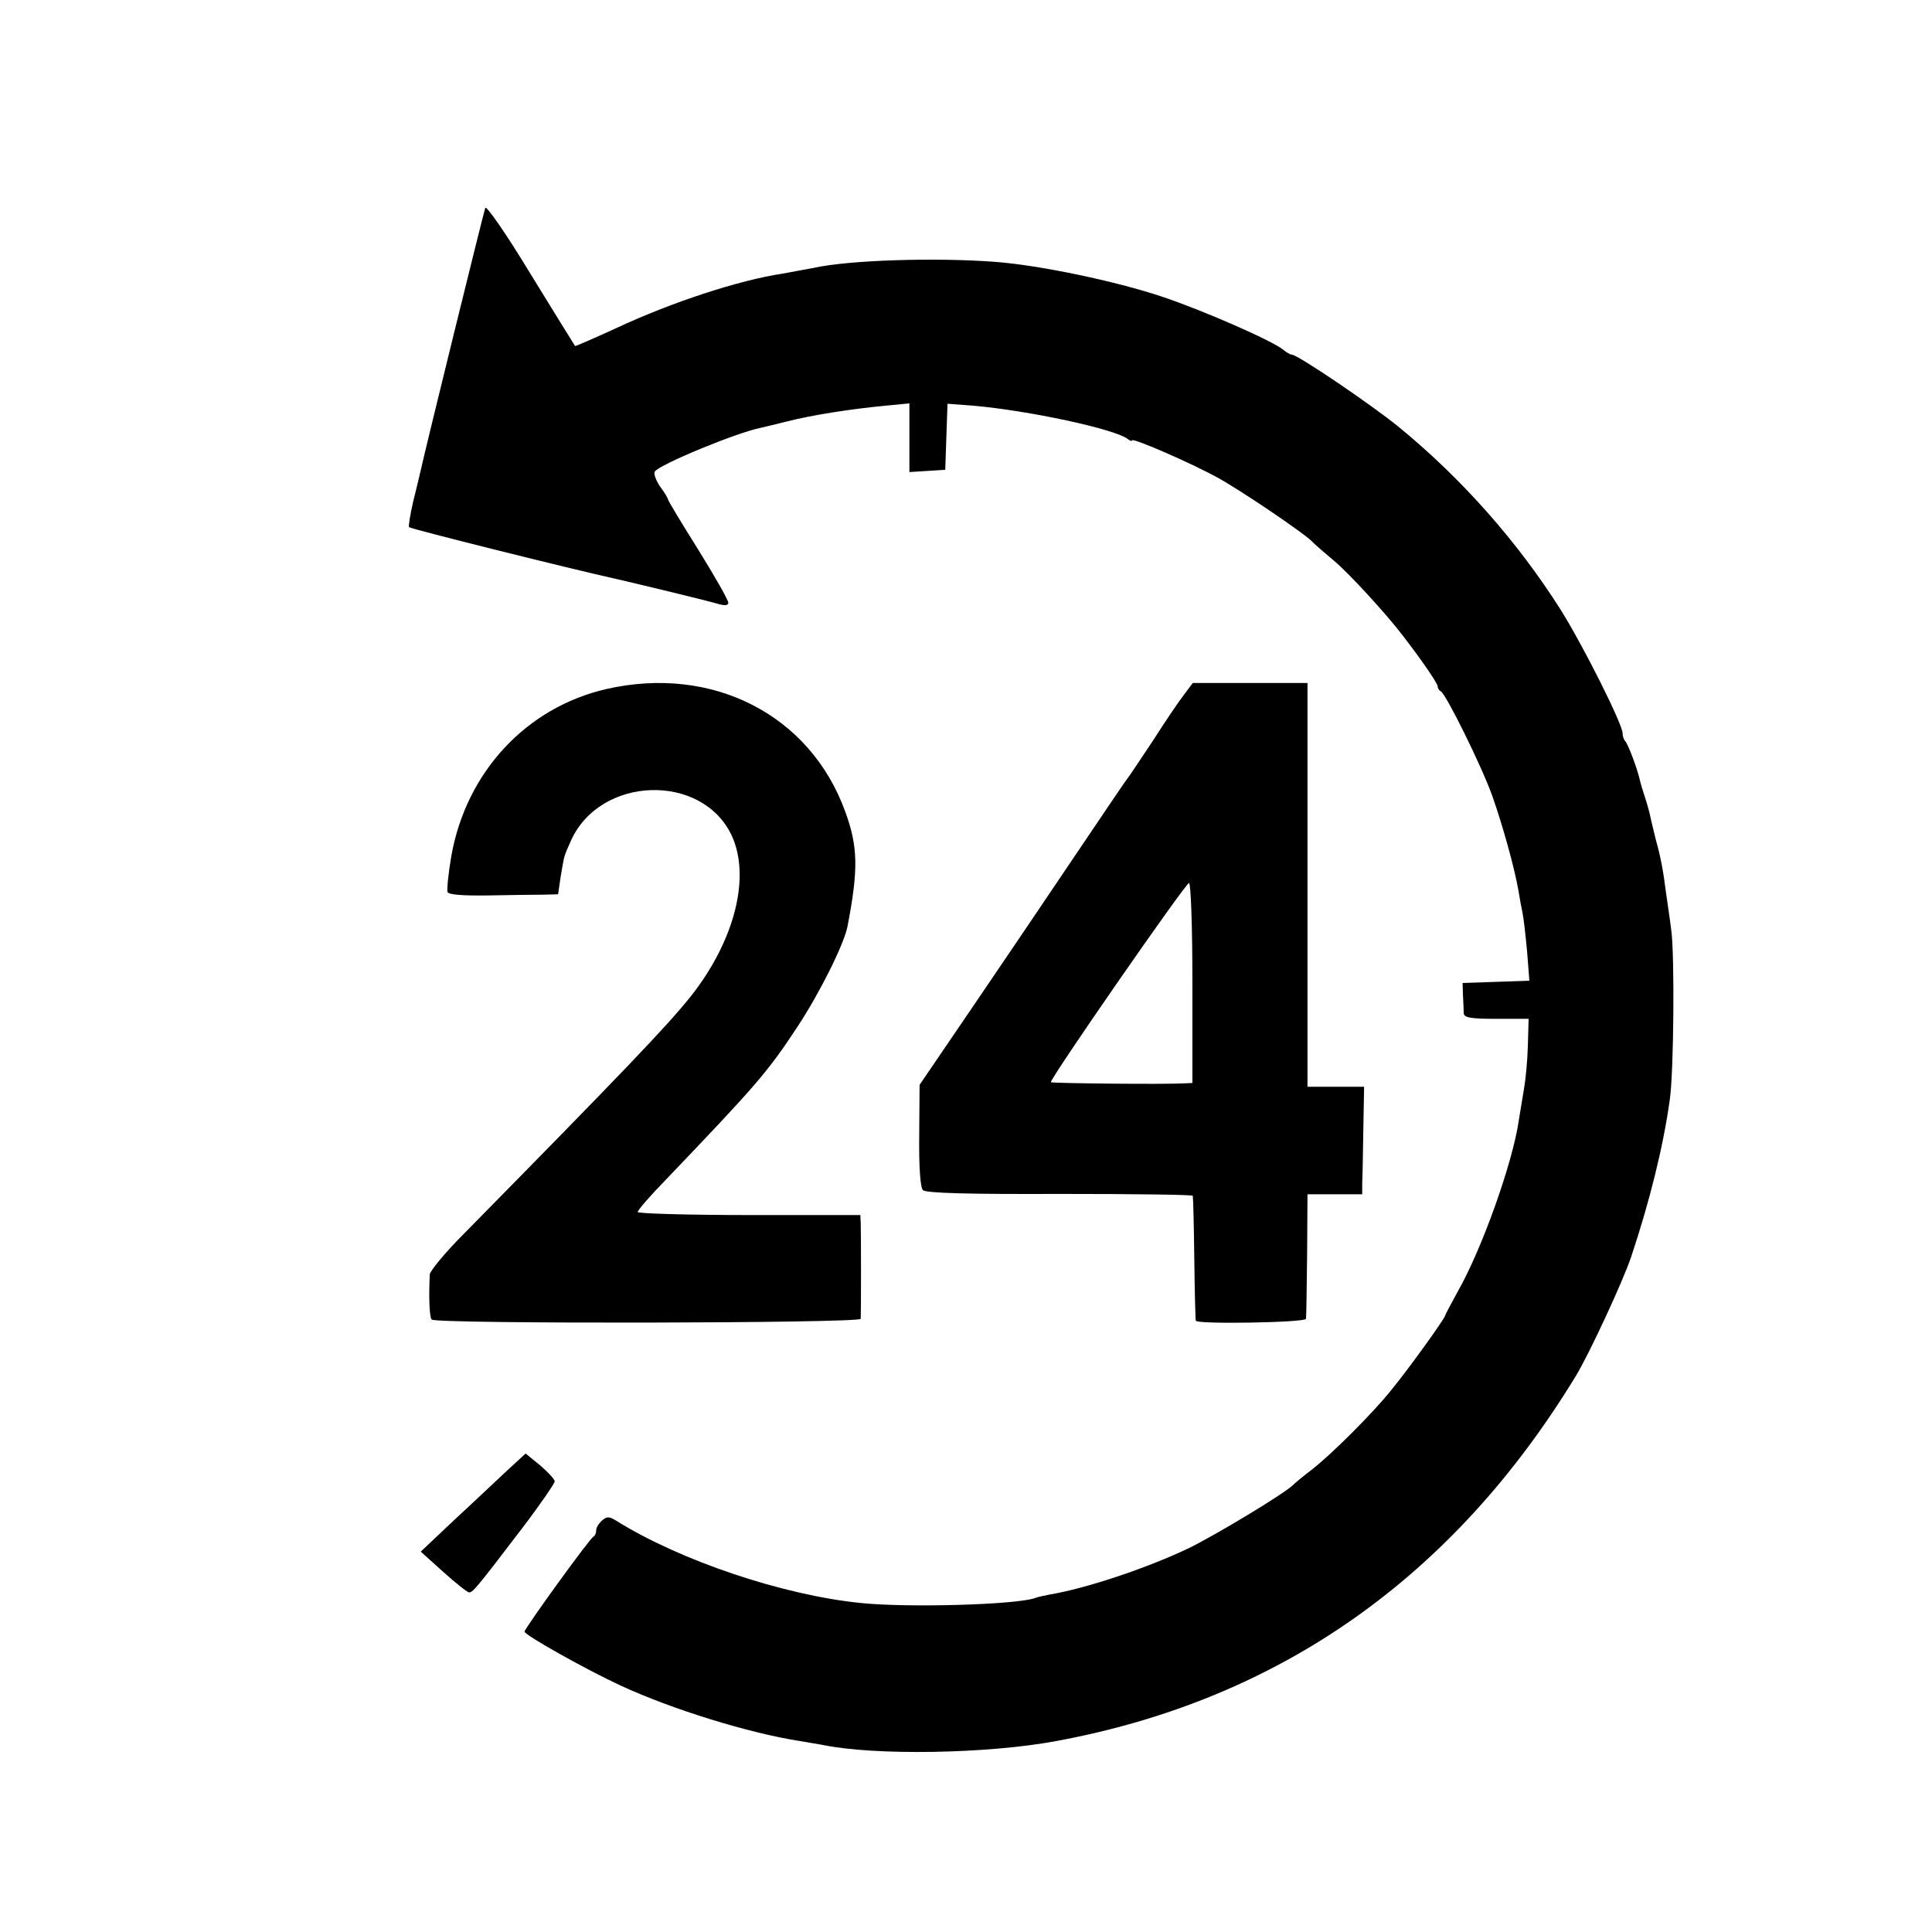
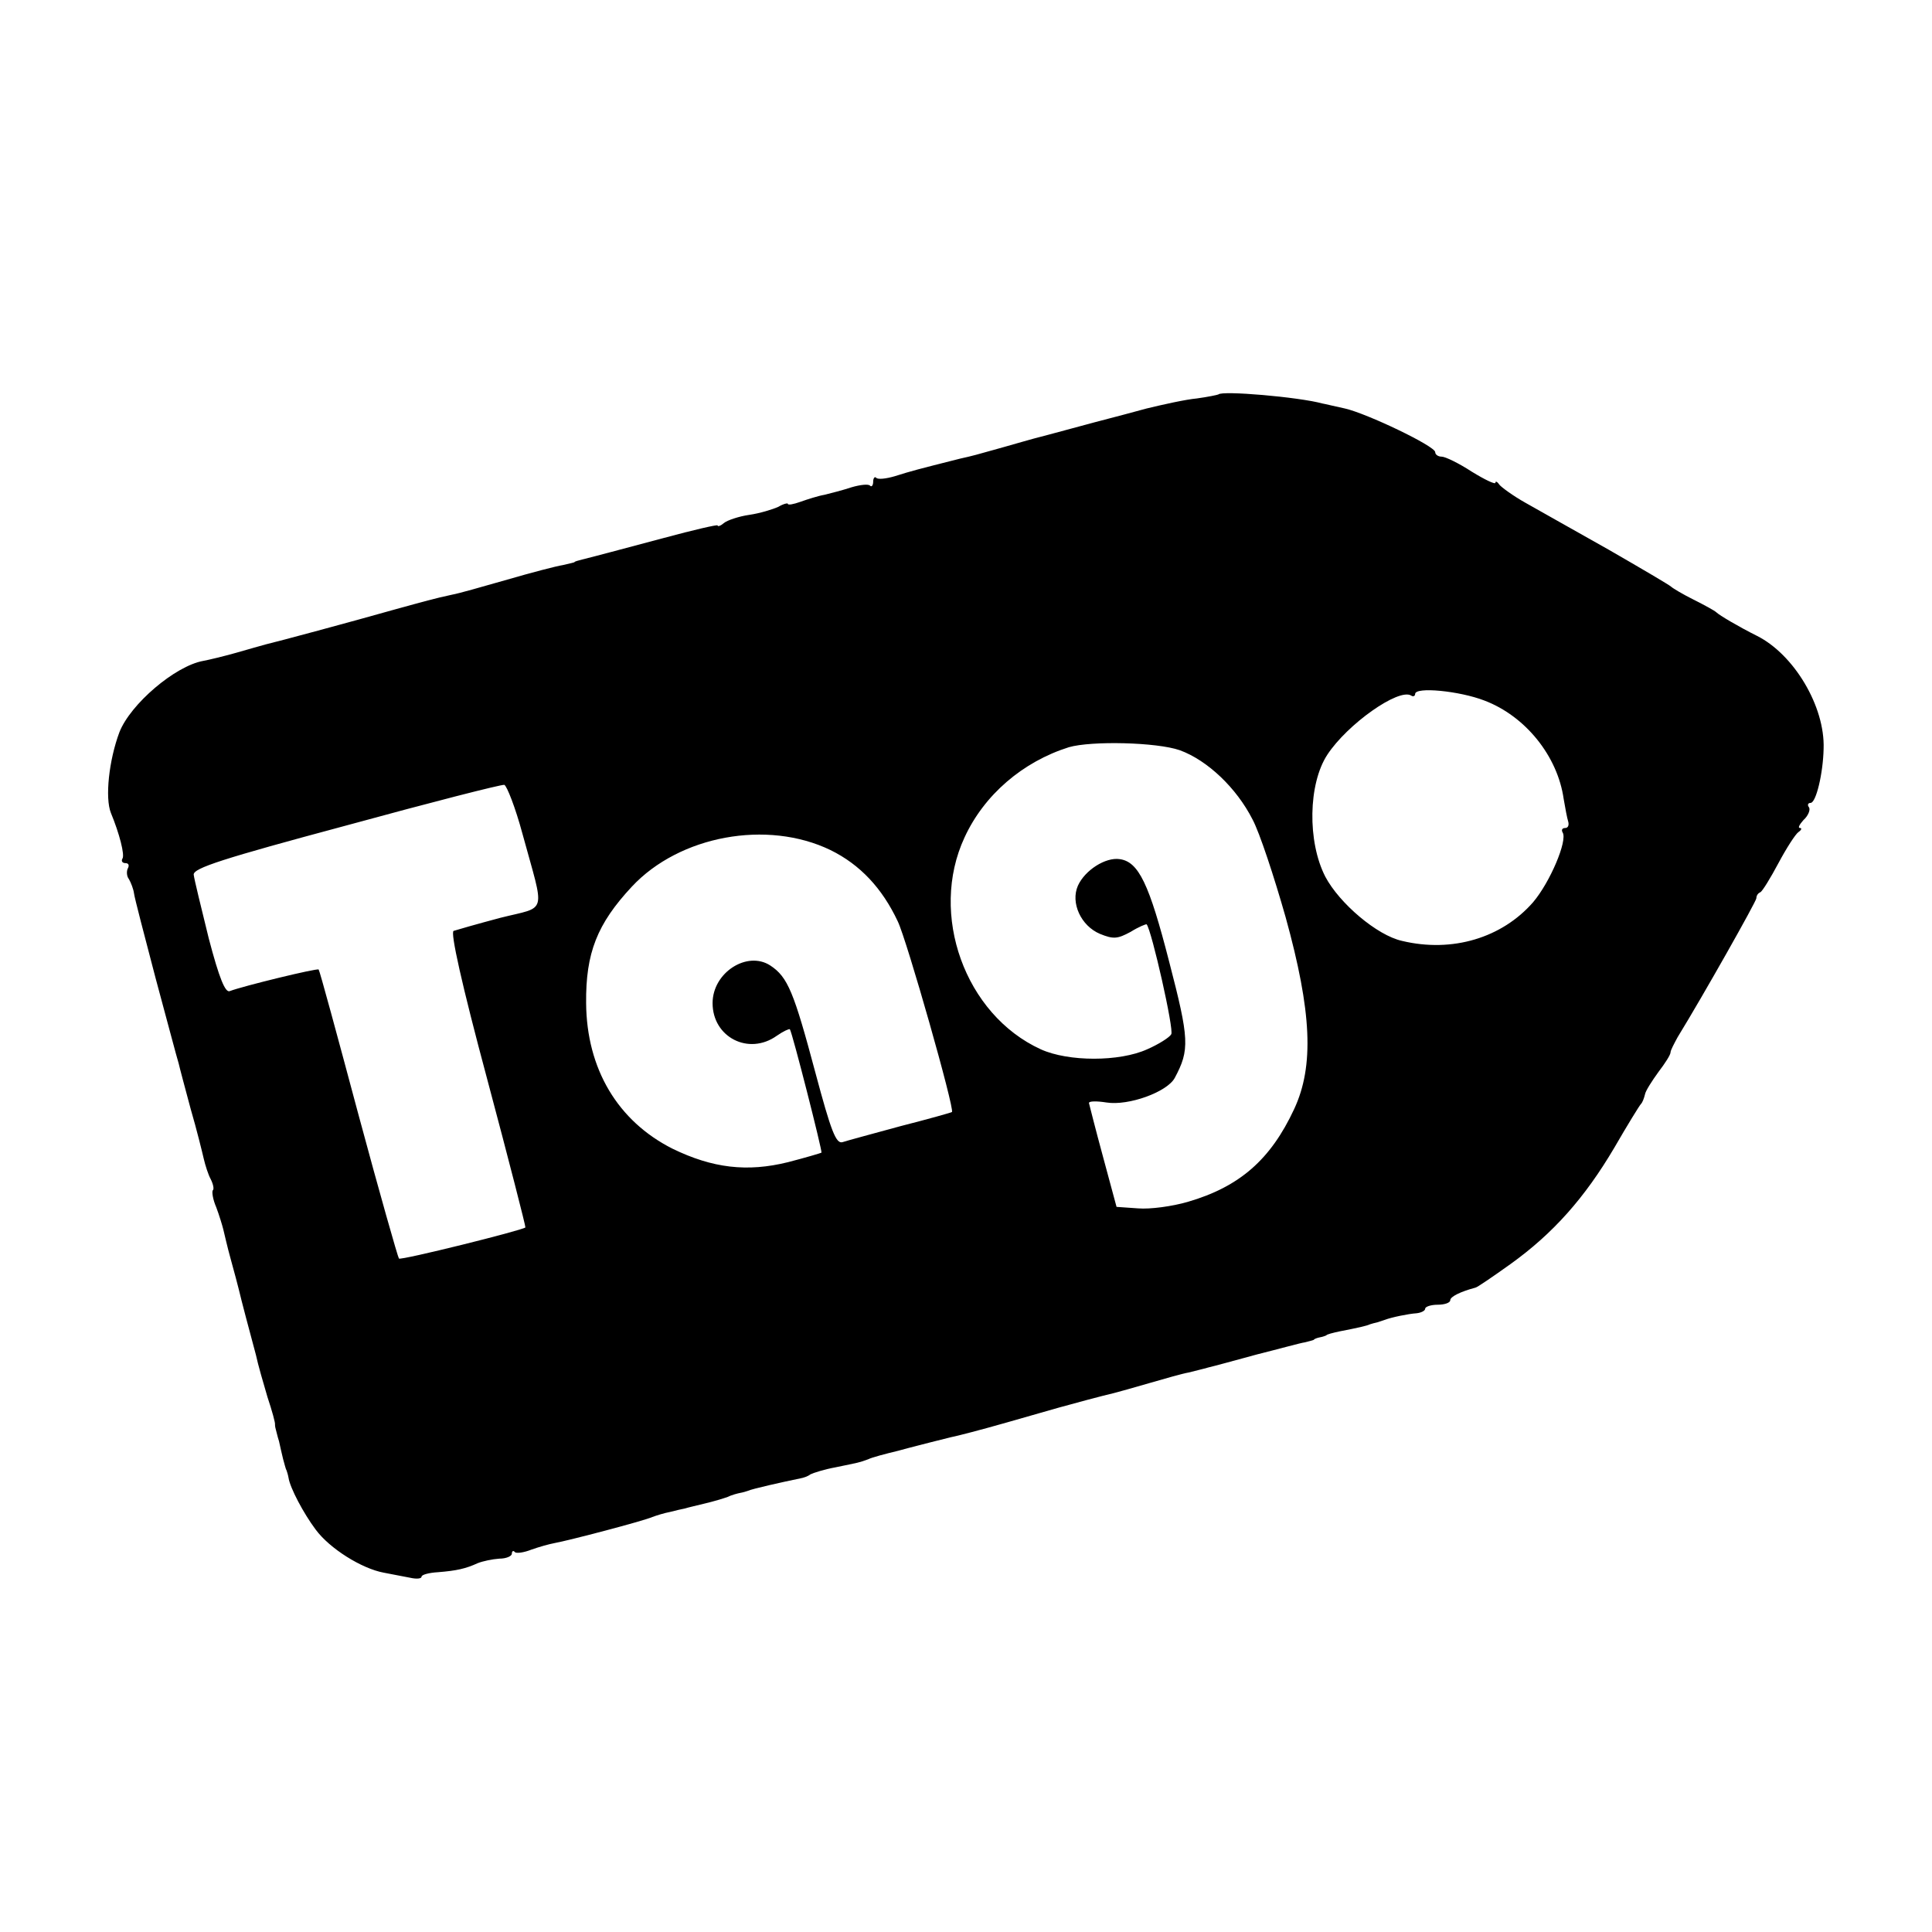
- <svg xmlns="http://www.w3.org/2000/svg" height="682.667" viewBox="0 0 512 512" width="682.667">
-   <path d="m128.6 55.1c-.5 1.4-16 64.4-17 69.1-.3 1.2-1.2 5.2-2.1 8.7-.8 3.5-1.3 6.6-1.1 6.8.5.5 43 11.1 55.2 13.8 4 .9 23.1 5.5 26.2 6.4 2.3.7 3.2.6 3.2-.2 0-.7-3.6-7-8-14.1-4.4-7-8-13-8-13.3s-.9-1.8-2.1-3.4c-1.1-1.6-1.7-3.4-1.4-3.9 1.2-1.9 21.6-10.3 28-11.6.6-.1 3.7-.9 7-1.7 6.7-1.7 16.8-3.3 26.3-4.2l6.2-.6v18.2l4.8-.3 4.7-.3.3-8.8.3-8.7 6.7.5c14.9 1.3 37.6 6.2 41 8.8.6.5 1.2.7 1.2.4 0-.8 15.9 6.1 22.9 10 6.3 3.5 22.2 14.3 24.6 16.6.6.7 3.3 3 5.9 5.2 3.8 3.1 14 14.2 18.4 20 5 6.5 9.2 12.6 9.2 13.4 0 .5.4 1.1.8 1.3 1.3.5 10.8 19.7 13.7 27.8 2.7 7.7 5.8 18.7 6.9 25 .3 1.9.8 4.6 1.1 6s.8 6 1.2 10.2l.6 7.7-8.8.3-8.9.3.1 3.2c.1 1.8.2 4 .2 4.8.1 1.2 1.8 1.5 8.7 1.5h8.5l-.2 7.1c-.1 4-.6 9-1 11.3s-1 6.1-1.4 8.5c-1.6 11.2-9.8 34.2-16.2 45.4-1.8 3.3-3.3 6.1-3.3 6.3 0 .7-10 14.6-14.4 19.9-4.8 6-15.7 16.9-21 21-2.1 1.6-4.4 3.5-5 4.1-2.5 2.4-20.6 13.3-27.6 16.7-11.1 5.3-27.3 10.7-37 12.3-1.4.3-3 .6-3.7.9-5.1 1.8-34 2.6-46.3 1.3-20.7-2.1-47.9-11.3-64.7-21.8-1.8-1.1-2.4-1.2-3.7-.1-.9.8-1.6 1.9-1.6 2.6 0 .8-.3 1.5-.7 1.7-.9.3-18.3 24.4-18.3 25.2 0 .9 16.4 10.1 25.5 14.3 13.6 6.3 34 12.6 47.5 14.7 1.9.3 4.6.8 5.9 1 13.8 2.9 43.8 2.4 62-1 59.1-10.9 105.3-43.4 137.8-96.9 3.4-5.6 12.4-24.9 14.6-31.5 4.9-14.7 8.5-29.2 10.2-41.5 1.1-7.3 1.3-38.9.4-45-.4-3.3-1.1-7.8-1.4-10-.7-5.6-1.4-9.4-2.7-14-.5-2.2-1.2-4.8-1.4-5.9-.2-1-.8-3.3-1.4-5.1s-1.3-4.1-1.5-5.1c-.7-3-3.1-9.3-3.8-10-.4-.4-.7-1.4-.7-2.1 0-2.4-10.5-23.3-16.4-32.7-11.4-18-26.2-34.8-43.1-48.6-7-5.7-26.6-19-28.1-19-.4 0-1.5-.6-2.3-1.3-2.9-2.4-21.4-10.5-32.2-14.1-12.3-4.1-32.3-8.3-44.1-9.2-15.8-1.2-38.8-.5-48.2 1.6-2.3.4-5.9 1.1-8.1 1.5-11.5 1.7-29.6 7.6-44.5 14.6-5.7 2.6-10.5 4.7-10.6 4.6s-5.4-8.7-11.8-19.1c-6.6-10.9-11.8-18.3-12-17.5z" />
-   <path d="m160.7 182.6c-21.3 4.9-37.2 22.1-41.1 44.3-.8 4.6-1.2 8.9-1 9.5.3.7 4 1 10.7.9 5.6-.1 12.1-.2 14.4-.2l4.2-.1.7-4.8c1-5.7.7-4.9 2.7-9.4 7.7-17.2 34.7-18.1 42.6-1.4 5.1 11 .8 27.9-10.8 42.6-6.5 8.1-17.4 19.5-60.3 63.1-4.9 4.9-8.8 9.7-8.9 10.6-.3 6-.1 11.4.5 12 1.2 1.2 113.6 1 113.7-.2.1-1.5.1-22.6 0-25.3l-.1-2.2h-29.5c-16.2 0-29.5-.4-29.5-.8 0-.5 3.3-4.3 7.3-8.4 24-25.1 27.1-28.6 35.1-40.8 5.8-8.8 12.3-21.8 13.2-26.5 2.9-15.1 2.8-21.1-.6-30.4-9.3-25.7-35.2-38.9-63.3-32.5zm153 1.6c-1.4 1.8-5.1 7.3-8.3 12.3-3.3 4.9-6.1 9.2-6.4 9.5s-6.4 9.3-13.6 20-19.5 28.9-27.4 40.5l-14.3 21-.1 13.4c-.1 8.4.3 13.9 1 14.5.7.8 12.4 1.1 36.2 1 19.4 0 35.3.2 35.3.5.1.3.3 7.8.4 16.6s.3 16.2.4 16.5c.2 1 29.1.5 29.2-.5.1-.6.2-8.2.3-17l.1-16h14.5v-3c.1-1.6.2-8.1.3-14.3l.2-11.2h-15v-107h-30.4zm2.3 76.3v26.5l-2.2.1c-5 .3-35 0-35.3-.3-.5-.6 35.7-52.8 36.6-52.8.5 0 .9 11.9.9 26.5zm-181.6 129.2c-2.7 2.5-8.9 8.4-13.9 13l-9 8.5 6 5.4c3.3 3 6.4 5.4 6.8 5.4 1 0 1.8-.9 14-16.9 4.8-6.3 8.7-12 8.7-12.5 0-.6-1.8-2.5-3.9-4.3l-3.8-3.1z" />
+ <svg xmlns="http://www.w3.org/2000/svg" version="1.0" width="385pt" height="385pt" viewBox="0 0 385 385" preserveAspectRatio="xMidYMid meet">
+   <g transform="translate(0,385) scale(0.1,-0.1)" fill="#000000" stroke="none">
+     <path d="M2428 3064 c-2 -1 -21 -5 -43 -8 -22 -2 -67 -12 -100 -20 -33 -9 -67 -18 -75 -20 -8 -2 -42 -11 -75 -20 -33 -9 -67 -18 -75 -20 -8 -2 -35 -10 -60 -17 -57 -16 -60 -17 -87 -23 -87 -22 -95 -24 -130 -35 -17 -5 -34 -7 -37 -3 -3 3 -6 -1 -6 -8 0 -7 -3 -11 -6 -8 -3 4 -20 2 -37 -3 -18 -6 -42 -12 -54 -15 -12 -2 -34 -9 -48 -14 -14 -5 -25 -7 -25 -4 0 2 -9 0 -19 -6 -11 -5 -37 -13 -58 -16 -21 -3 -44 -11 -50 -16 -7 -6 -13 -8 -13 -5 0 2 -48 -9 -107 -25 -102 -27 -127 -34 -163 -43 -8 -2 -15 -4 -15 -5 0 -1 -11 -3 -23 -6 -13 -2 -63 -15 -111 -29 -49 -14 -98 -28 -110 -30 -37 -8 -54 -13 -116 -30 -81 -23 -237 -65 -255 -69 -8 -2 -35 -10 -60 -17 -25 -7 -54 -14 -65 -16 -56 -10 -145 -86 -167 -142 -21 -56 -29 -131 -17 -161 17 -41 28 -84 23 -91 -3 -5 0 -9 6 -9 6 0 8 -4 5 -10 -3 -5 -3 -16 2 -22 4 -7 9 -20 10 -28 1 -9 21 -85 43 -169 23 -85 43 -161 46 -170 2 -9 13 -50 24 -91 12 -41 23 -86 26 -99 3 -13 9 -32 14 -41 5 -10 7 -20 4 -22 -2 -3 0 -18 7 -34 6 -16 12 -36 14 -44 2 -8 8 -35 15 -60 7 -25 14 -52 16 -60 2 -8 8 -33 14 -55 6 -22 15 -56 20 -75 4 -19 15 -57 23 -84 9 -27 16 -52 15 -55 0 -3 1 -8 2 -11 1 -3 3 -13 6 -22 2 -10 6 -26 8 -35 3 -10 5 -20 7 -23 1 -3 3 -9 4 -15 3 -20 30 -71 54 -103 28 -38 92 -78 136 -86 17 -3 40 -8 52 -10 13 -3 23 -2 23 2 0 4 15 8 33 9 37 3 55 7 79 18 10 4 29 8 43 9 14 0 25 5 25 10 0 5 3 7 6 3 3 -3 18 -1 33 5 14 5 35 11 46 13 28 5 177 44 195 52 8 3 24 8 35 10 11 3 25 6 30 7 6 2 24 6 40 10 17 4 37 10 45 13 8 4 20 7 25 8 6 1 12 3 15 4 8 4 71 18 105 25 6 1 15 4 20 8 6 3 28 10 50 14 48 10 46 9 65 16 8 4 35 11 60 17 25 7 54 14 65 17 11 3 29 7 40 10 11 2 61 15 110 29 50 14 97 28 105 30 21 6 92 25 110 29 8 2 40 11 71 20 31 9 66 19 78 21 11 3 29 7 39 10 9 2 53 14 97 26 44 11 87 23 95 24 8 2 16 4 18 5 1 2 7 4 12 5 6 1 11 3 13 4 1 2 13 5 27 8 36 7 54 11 60 14 3 1 10 3 15 4 6 2 12 4 15 5 13 5 47 12 63 13 9 1 17 5 17 9 0 4 11 8 25 8 14 0 25 4 25 9 0 7 20 17 50 25 3 0 35 22 70 47 85 61 148 132 207 232 26 45 50 84 53 87 3 3 6 11 8 19 1 7 14 27 27 45 13 17 24 34 24 39 0 4 7 17 14 30 51 83 157 271 157 277 0 5 3 10 8 12 4 2 20 28 36 58 16 30 34 58 40 62 6 4 7 8 3 8 -5 0 -1 7 7 16 9 8 14 20 11 25 -4 5 -2 9 3 9 11 0 25 59 26 108 3 84 -59 188 -133 225 -36 18 -75 41 -81 47 -3 3 -23 14 -45 25 -22 11 -42 23 -45 26 -3 3 -59 36 -125 74 -66 37 -140 79 -165 93 -25 14 -48 31 -52 36 -4 6 -8 8 -8 4 0 -4 -21 6 -47 22 -26 17 -53 30 -60 30 -7 0 -13 4 -13 9 0 12 -136 77 -180 87 -19 4 -39 9 -45 10 -48 13 -200 26 -207 18z m530 -610 c82 -31 146 -111 158 -196 3 -18 7 -39 9 -45 2 -7 0 -13 -6 -13 -6 0 -8 -4 -5 -9 10 -16 -25 -99 -59 -139 -62 -71 -161 -101 -261 -77 -50 11 -125 75 -153 128 -36 70 -34 185 4 243 40 61 142 133 167 118 4 -3 8 -1 8 3 0 15 89 6 138 -13z m-607 -99 c55 -20 113 -75 145 -138 14 -26 43 -114 66 -195 52 -188 57 -296 17 -382 -47 -101 -109 -155 -212 -185 -31 -9 -75 -15 -99 -13 l-43 3 -27 100 c-15 55 -27 103 -28 107 0 4 16 4 35 1 44 -7 121 21 136 49 30 56 29 77 -11 231 -40 156 -61 200 -99 205 -28 4 -69 -22 -83 -53 -15 -34 6 -80 44 -96 27 -11 35 -10 61 4 16 10 31 16 32 15 10 -12 55 -211 49 -219 -3 -6 -25 -20 -48 -30 -55 -25 -157 -25 -212 0 -151 69 -223 269 -152 422 39 85 116 151 208 180 45 13 175 10 221 -6z m-1310 -166 c45 -165 51 -144 -44 -168 -45 -12 -87 -24 -93 -26 -7 -2 16 -106 67 -296 43 -161 77 -294 76 -295 -7 -6 -248 -66 -252 -62 -2 2 -39 132 -81 288 -42 157 -77 286 -79 288 -3 3 -151 -33 -177 -43 -9 -4 -21 25 -42 105 -15 61 -29 118 -30 127 -1 13 58 32 304 98 168 46 309 82 315 81 5 -2 22 -45 36 -97z m614 -33 c59 -29 103 -76 134 -142 18 -37 114 -375 108 -380 -1 -1 -47 -14 -102 -28 -55 -15 -107 -29 -116 -32 -13 -4 -23 22 -54 138 -43 161 -55 191 -90 214 -46 30 -115 -14 -115 -75 0 -68 72 -105 128 -65 13 9 24 14 26 13 5 -7 65 -243 63 -246 -2 -1 -32 -10 -67 -19 -81 -20 -150 -12 -230 27 -109 55 -171 159 -172 290 -1 100 22 158 91 232 95 102 270 134 396 73z" />
+   </g>
</svg>
